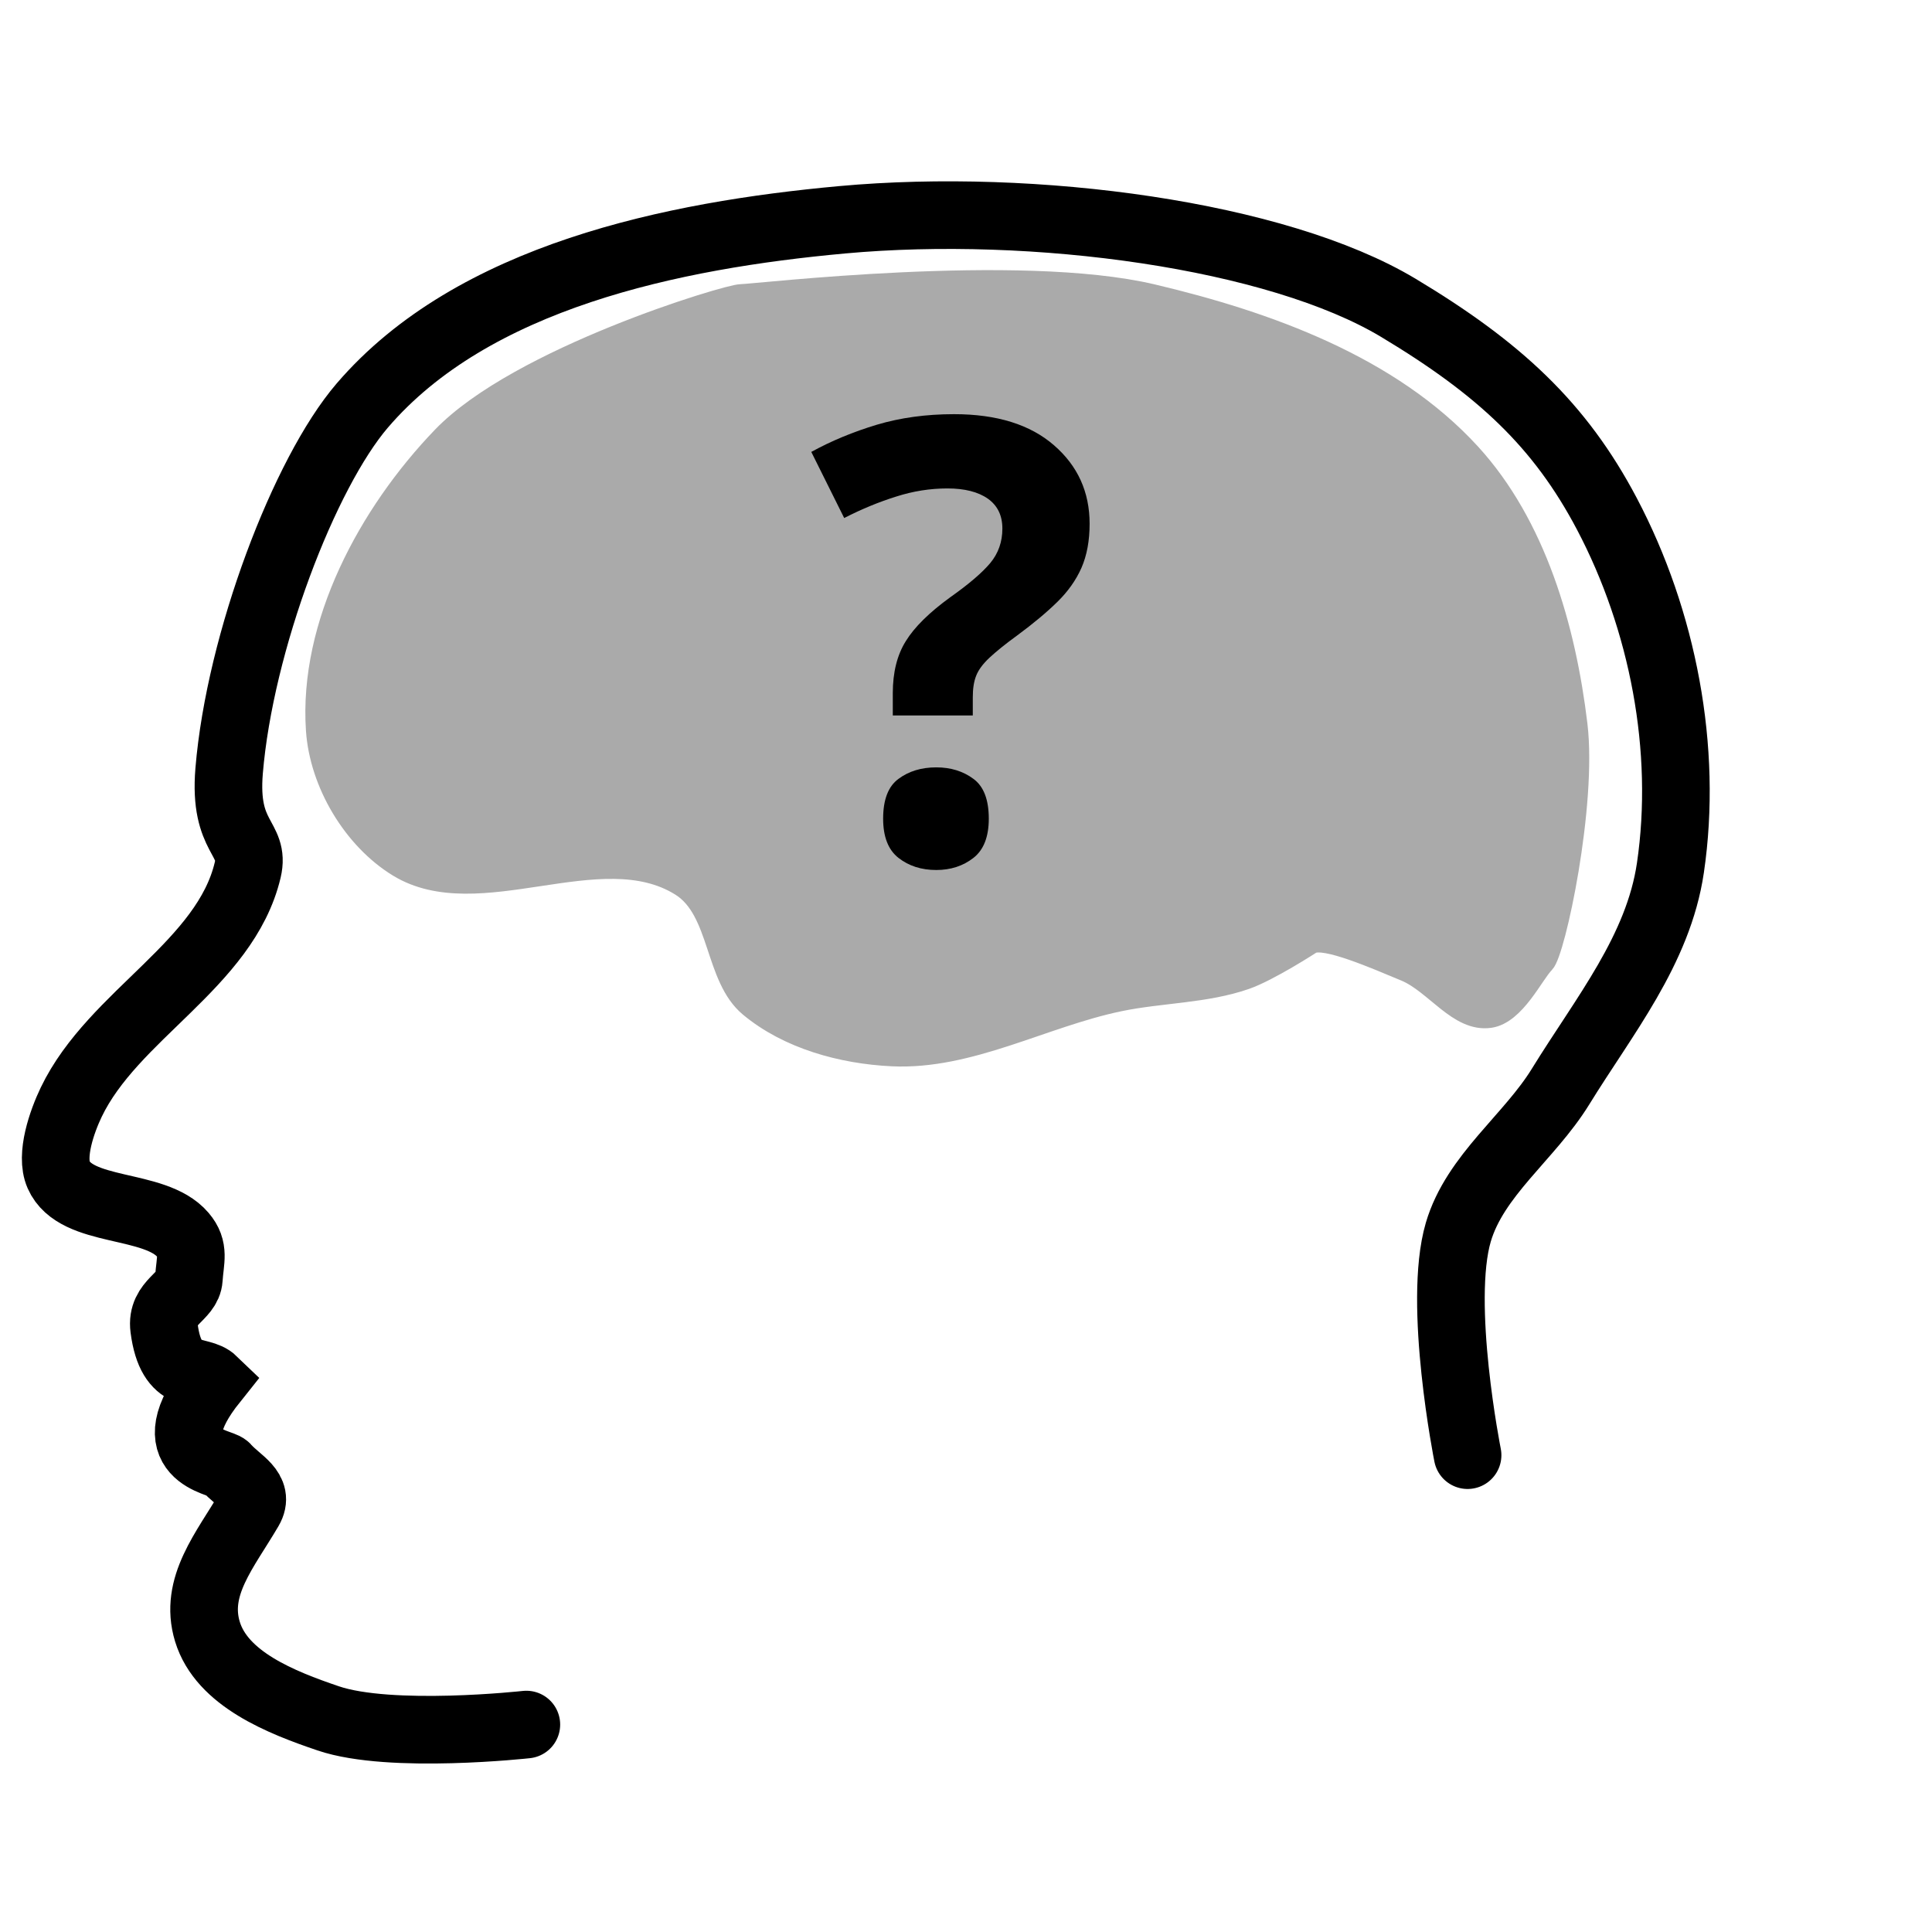
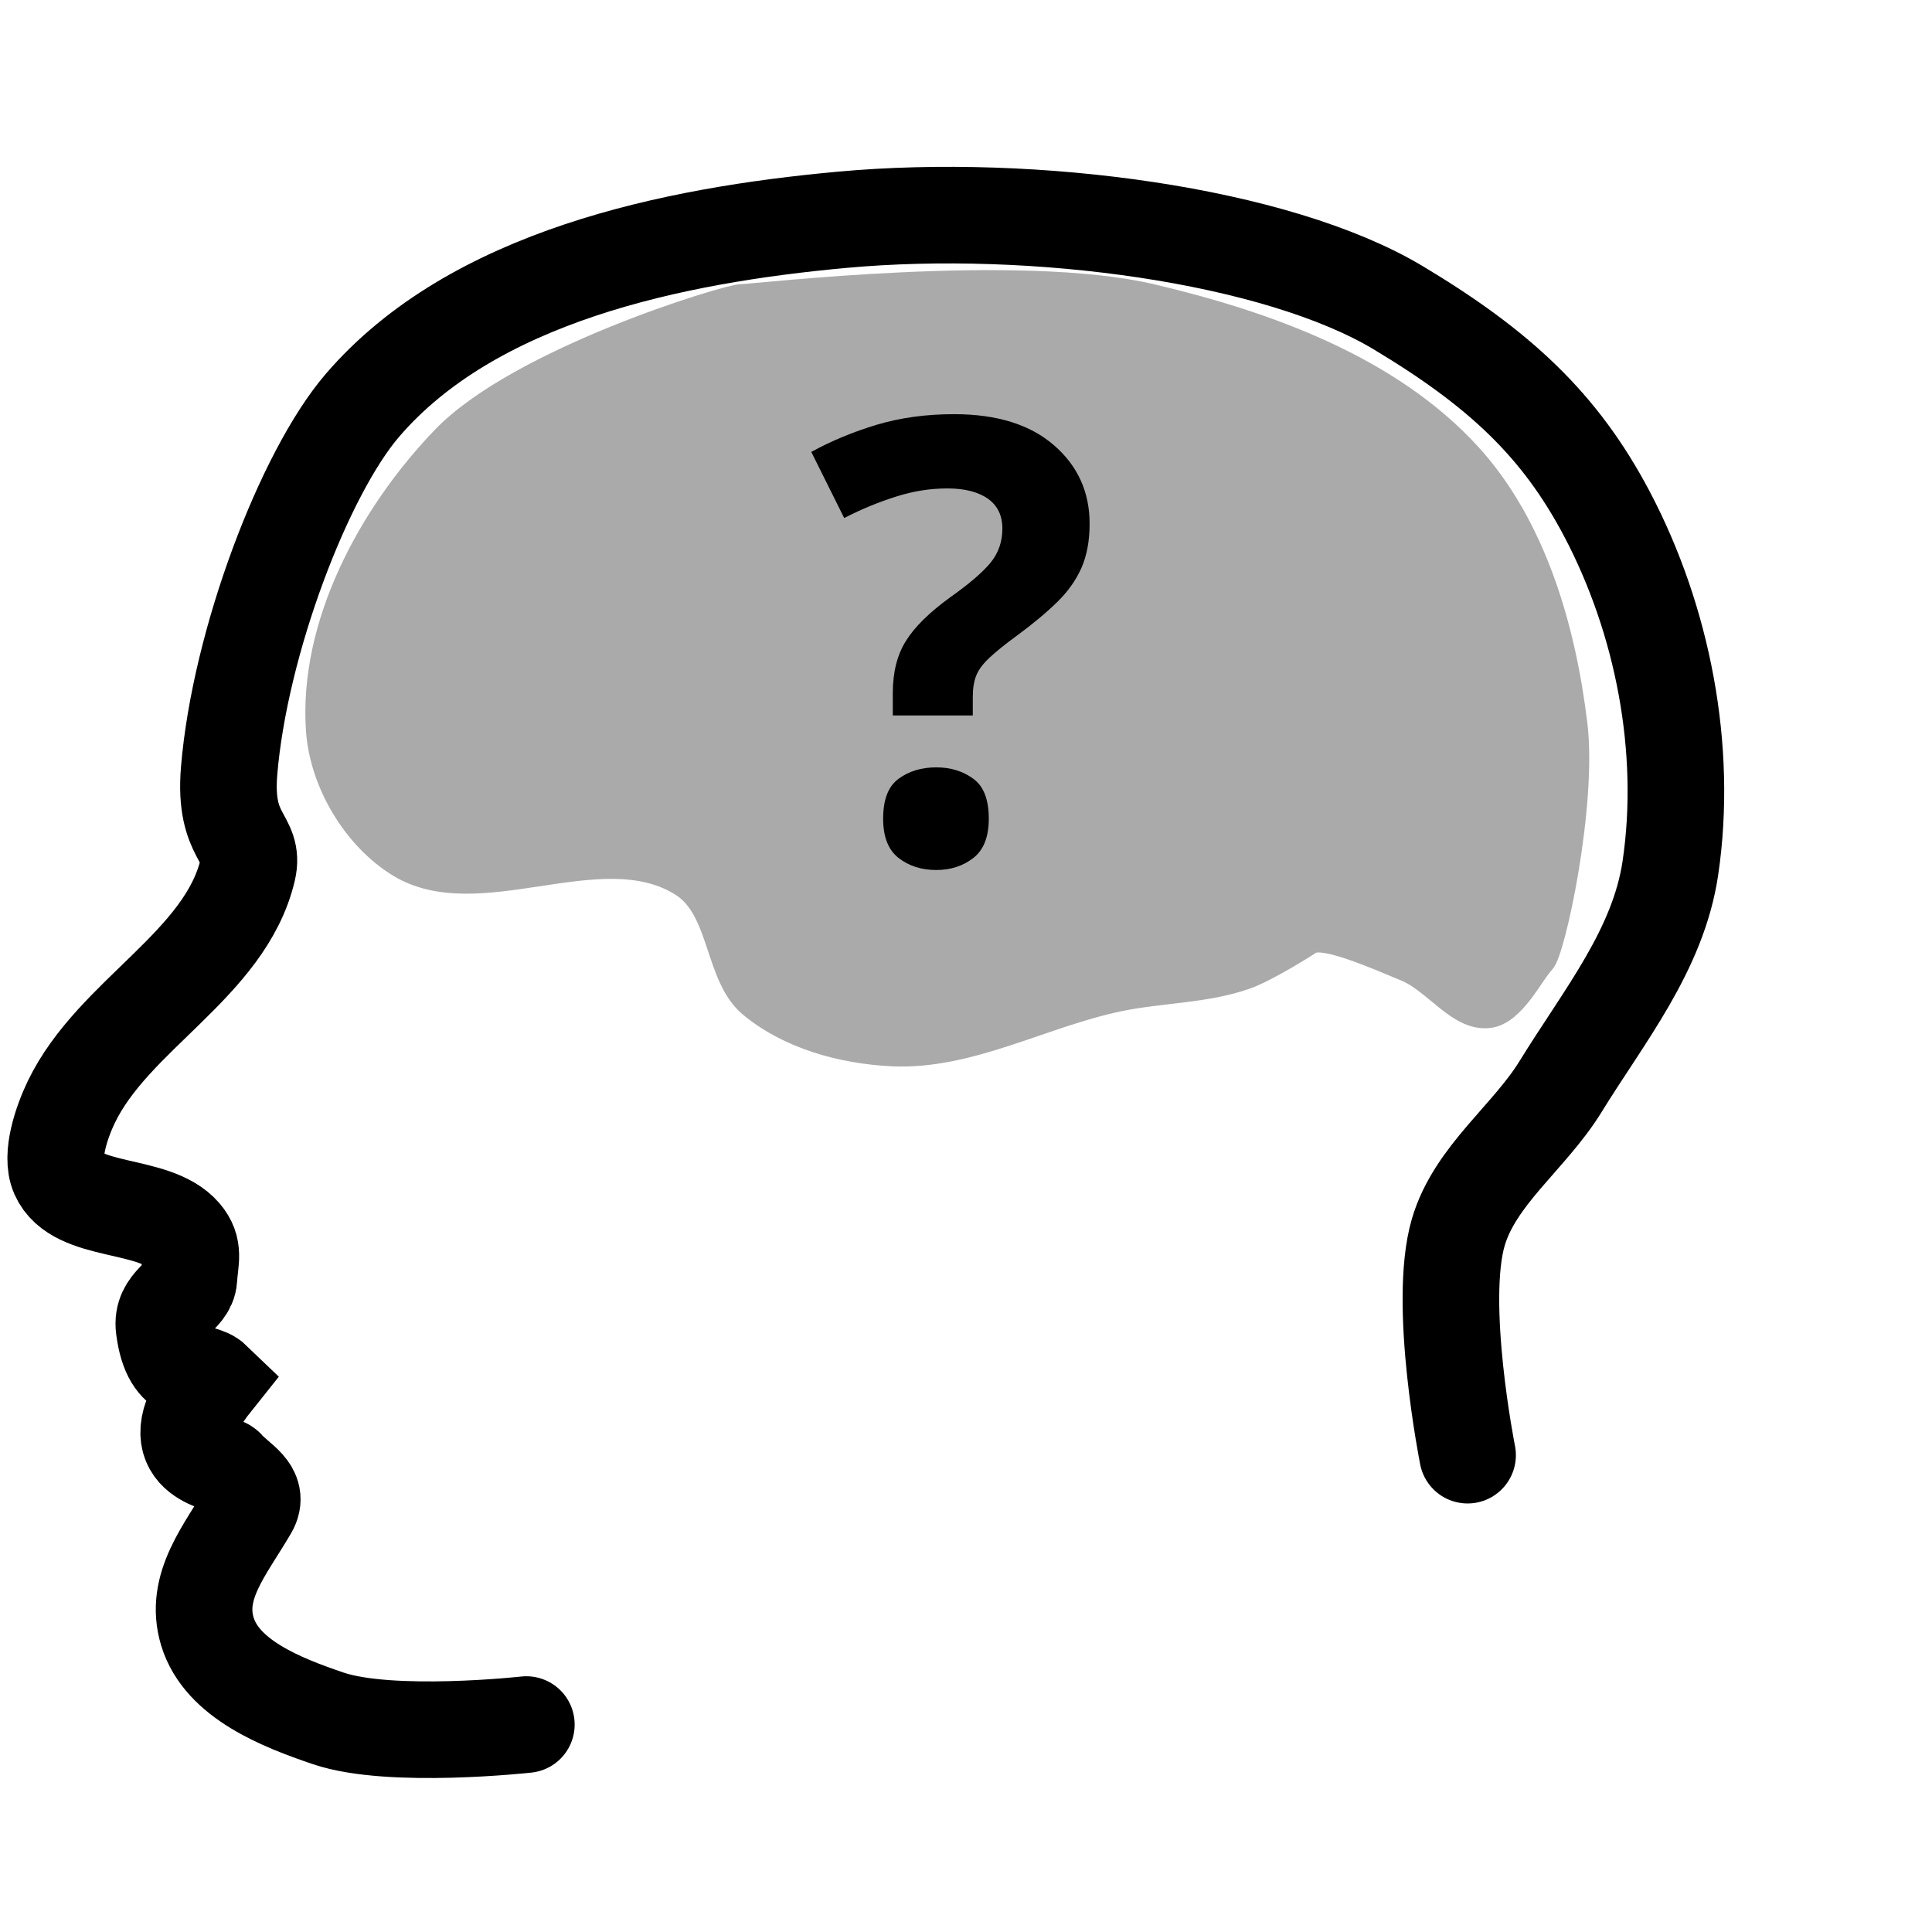
- <svg xmlns="http://www.w3.org/2000/svg" height="100px" viewBox="0 0 100 100" width="100px" stroke-linecap="round" stroke-linejoin="round" stroke-width="3.5" stroke="#000" fill="#aaa">
-   <path d="m 27.244,89.263 c 0,0 -7.017,0.778 -10.257,-0.321 -2.429,-0.824 -5.502,-2.034 -6.25,-4.487 -0.715,-2.344 0.926,-4.226 2.164,-6.341 0.575,-0.983 -0.572,-1.444 -1.195,-2.164 C 11.45,75.653 7.919,75.401 11.058,71.474 10.33,70.771 8.863,71.583 8.494,68.749 8.316,67.385 9.716,67.139 9.776,66.185 9.836,65.224 10.09,64.643 9.464,63.911 8.004,62.203 3.941,62.862 3.035,60.806 2.591,59.798 3.21,58.043 3.686,57.05 5.863,52.514 11.662,49.928 12.821,45.031 c 0.4,-1.693 -1.254,-1.595 -0.962,-5.128 0.554,-6.686 3.898,-15.42 6.891,-18.911 5.731,-6.682 16.073,-8.815 24.84,-9.616 9.941,-0.908 22.497,0.783 28.786,4.556 5.226,3.135 8.368,6.057 10.798,10.668 2.896,5.496 4.191,12.173 3.286,18.32 -0.627,4.256 -3.435,7.665 -5.69,11.328 -1.608,2.613 -4.425,4.588 -5.289,7.532 -1.083,3.694 0.481,11.539 0.481,11.539" id="path3058" style="fill:none;stroke:#000;stroke-width:3.5;stroke-linecap:round;stroke-linejoin:miter;stroke-miterlimit:4;stroke-opacity:1;stroke-dasharray:none" />
+ <svg xmlns="http://www.w3.org/2000/svg" height="100px" viewBox="0 0 100 100" width="100px" stroke-linecap="round" stroke-linejoin="round" stroke-width="5" stroke="#000" fill="#aaa">
+   <path d="m 27.244,89.263 c 0,0 -7.017,0.778 -10.257,-0.321 -2.429,-0.824 -5.502,-2.034 -6.25,-4.487 -0.715,-2.344 0.926,-4.226 2.164,-6.341 0.575,-0.983 -0.572,-1.444 -1.195,-2.164 C 11.45,75.653 7.919,75.401 11.058,71.474 10.33,70.771 8.863,71.583 8.494,68.749 8.316,67.385 9.716,67.139 9.776,66.185 9.836,65.224 10.09,64.643 9.464,63.911 8.004,62.203 3.941,62.862 3.035,60.806 2.591,59.798 3.21,58.043 3.686,57.05 5.863,52.514 11.662,49.928 12.821,45.031 c 0.4,-1.693 -1.254,-1.595 -0.962,-5.128 0.554,-6.686 3.898,-15.42 6.891,-18.911 5.731,-6.682 16.073,-8.815 24.84,-9.616 9.941,-0.908 22.497,0.783 28.786,4.556 5.226,3.135 8.368,6.057 10.798,10.668 2.896,5.496 4.191,12.173 3.286,18.32 -0.627,4.256 -3.435,7.665 -5.69,11.328 -1.608,2.613 -4.425,4.588 -5.289,7.532 -1.083,3.694 0.481,11.539 0.481,11.539" id="path3058" style="fill:none;stroke:#000;stroke-width:5;stroke-linecap:round;stroke-linejoin:miter;stroke-miterlimit:4;stroke-opacity:1;stroke-dasharray:none" />
  <path d="m 67.89,48.87 c 0.673,-0.364 3.28,0.776 4.829,1.42 1.546,0.642 2.746,2.651 4.403,2.414 1.326,-0.189 2.272,-2.272 2.841,-2.841 0.568,-0.568 2.198,-8.228 1.704,-12.357 -0.599,-5.002 -2.138,-10.345 -5.539,-14.061 -4.146,-4.529 -10.5,-6.827 -16.475,-8.238 -6.911,-1.632 -20.594,0 -21.304,0 -0.71,0 -11.518,3.264 -15.481,7.386 -3.822,3.974 -6.904,9.696 -6.533,15.197 0.185,2.754 1.906,5.661 4.261,7.101 4.169,2.551 10.49,-1.606 14.629,0.994 2.029,1.275 1.709,4.717 3.551,6.249 2.003,1.666 4.783,2.43 7.386,2.557 4.037,0.196 7.831,-2.02 11.788,-2.841 2.164,-0.449 4.445,-0.411 6.533,-1.136 1.221,-0.424 3.409,-1.846 3.409,-1.846 z" id="path3830" style="fill:#aaa;fill-opacity:1;stroke:#aaa;stroke-width:1px;stroke-linecap:butt;stroke-linejoin:miter;stroke-opacity:1" />
  <text x="41.899" y="44.609" id="text3833" xml:space="preserve" style="font-size:11px;font-style:normal;font-weight:normal;line-height:125%;letter-spacing:0px;word-spacing:0px;fill:#000;fill-opacity:1;stroke:none;font-family:Sans">
    <tspan x="41.899" y="44.609" id="tspan3835" style="font-size:32px;font-weight:bold;fill:#000;fill-opacity:1;-inkscape-font-specification:Sans Bold">?</tspan>
  </text>
</svg>
